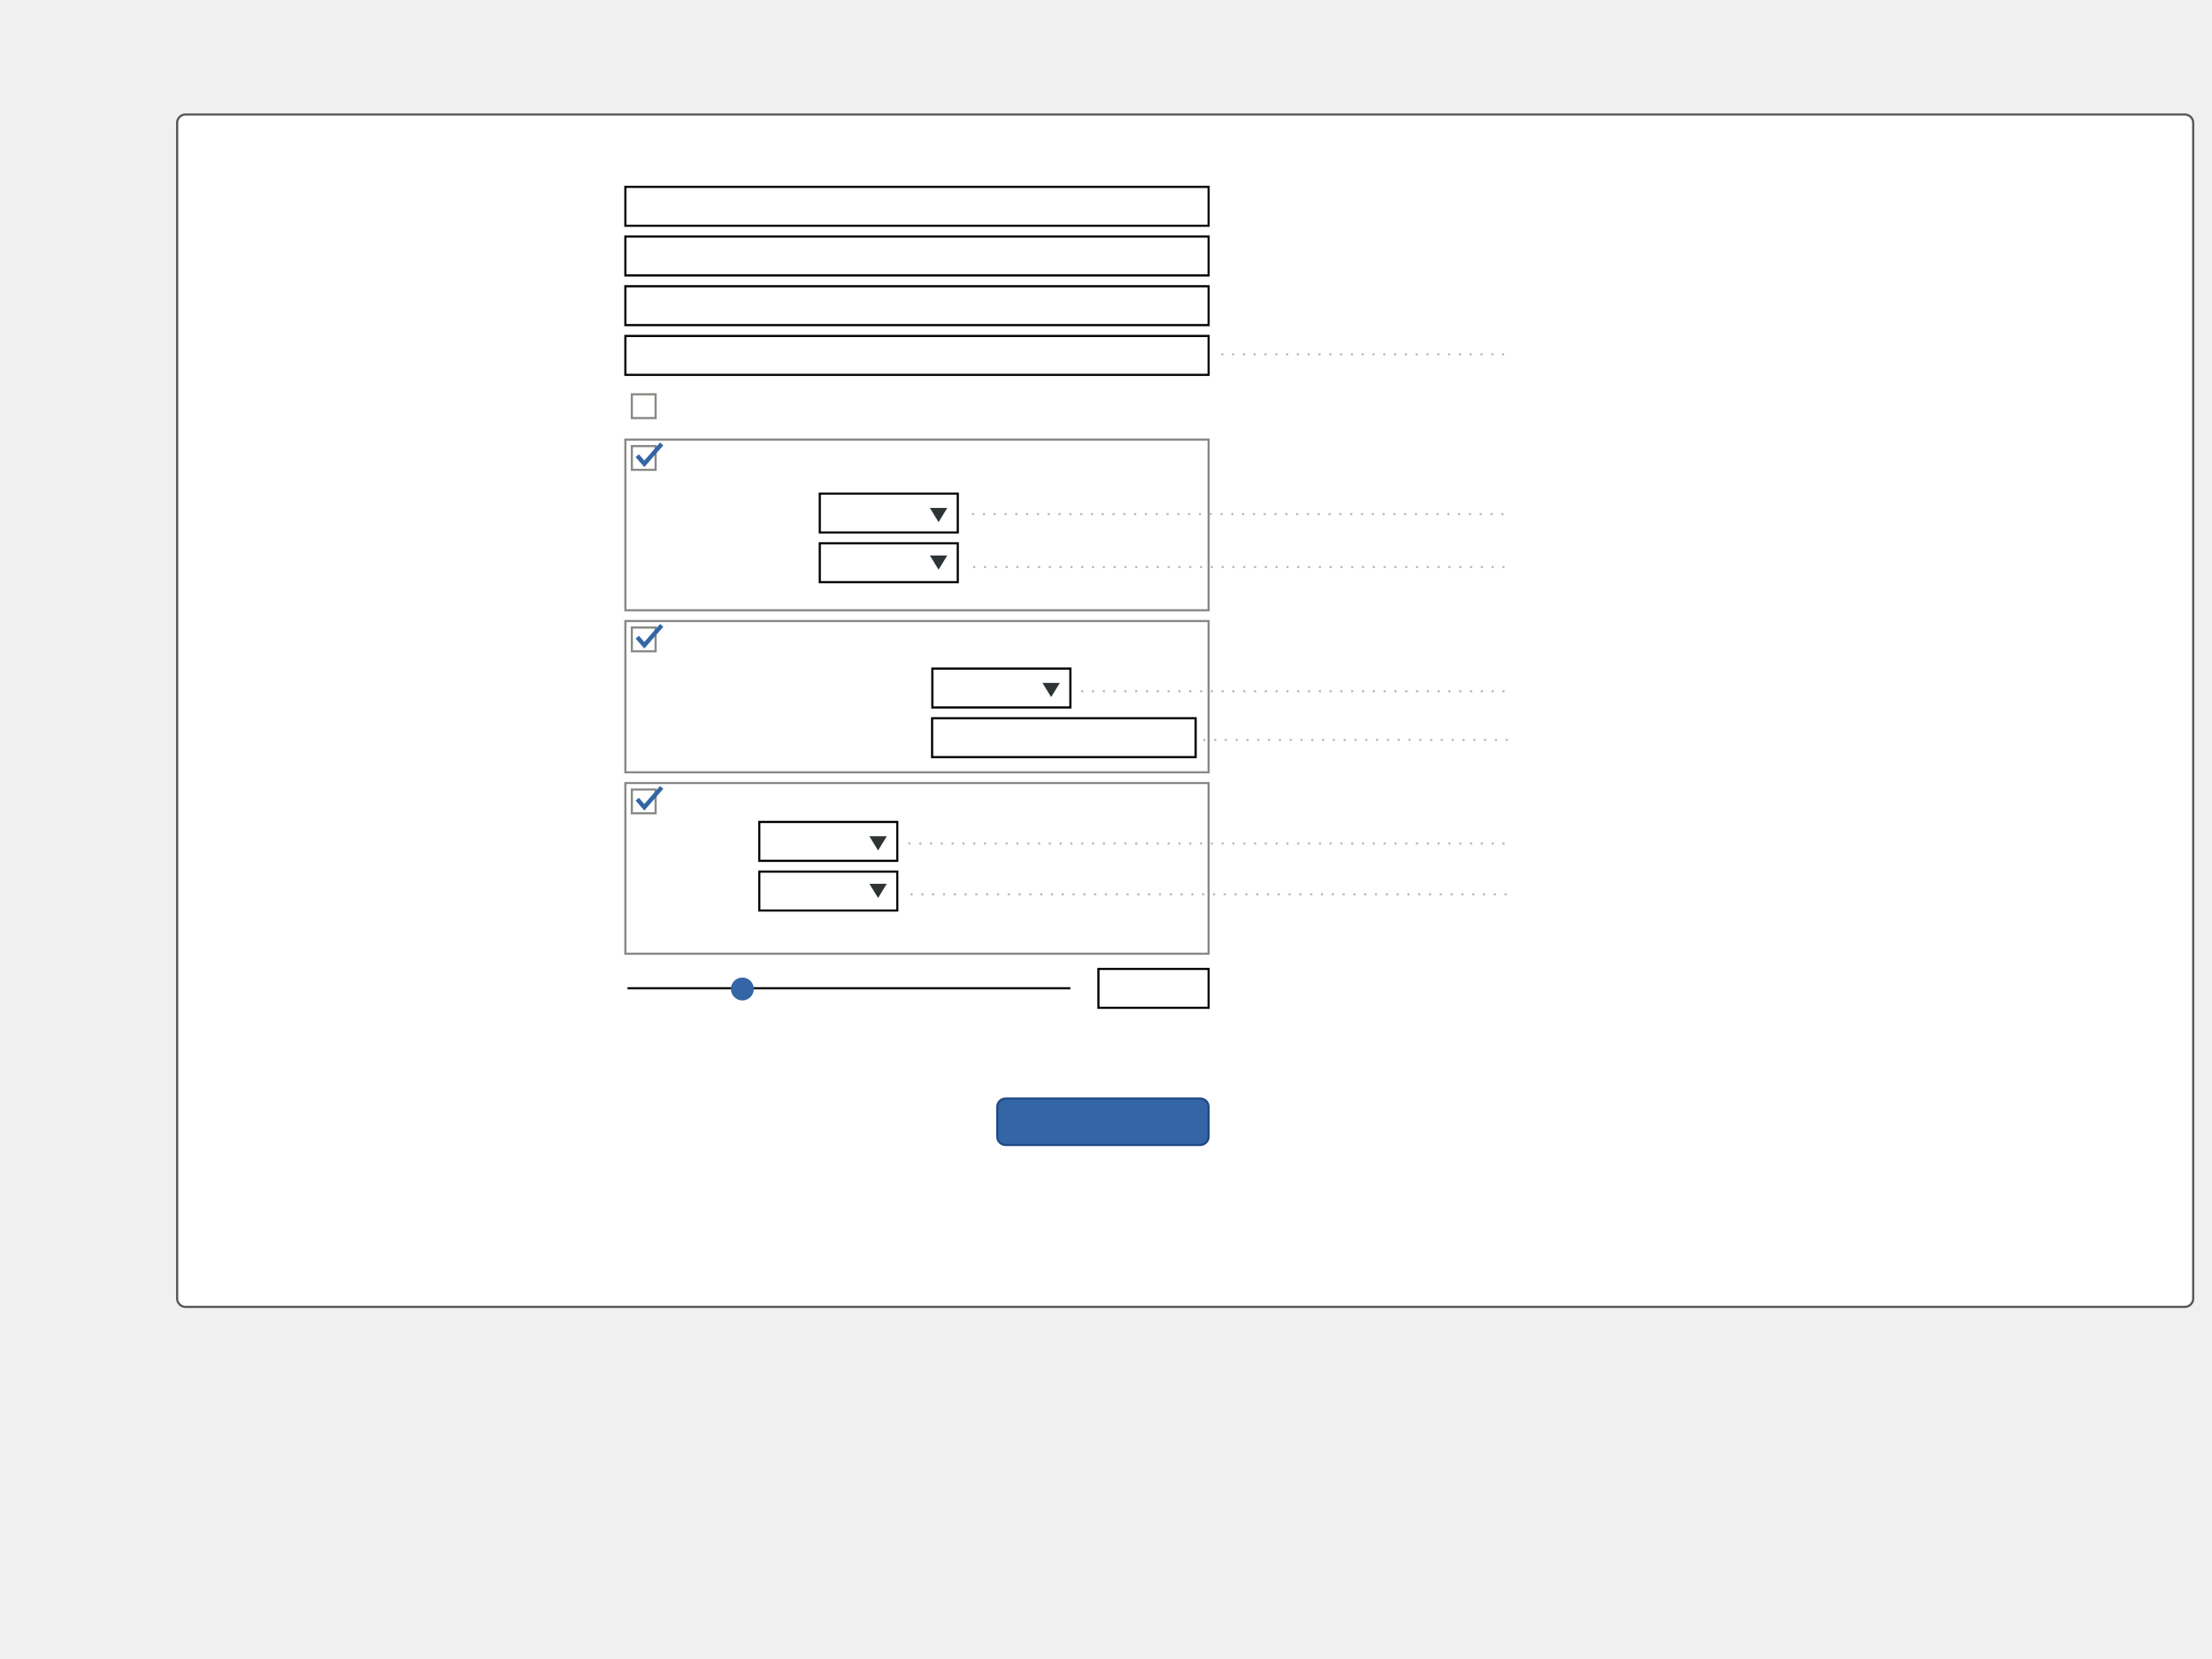
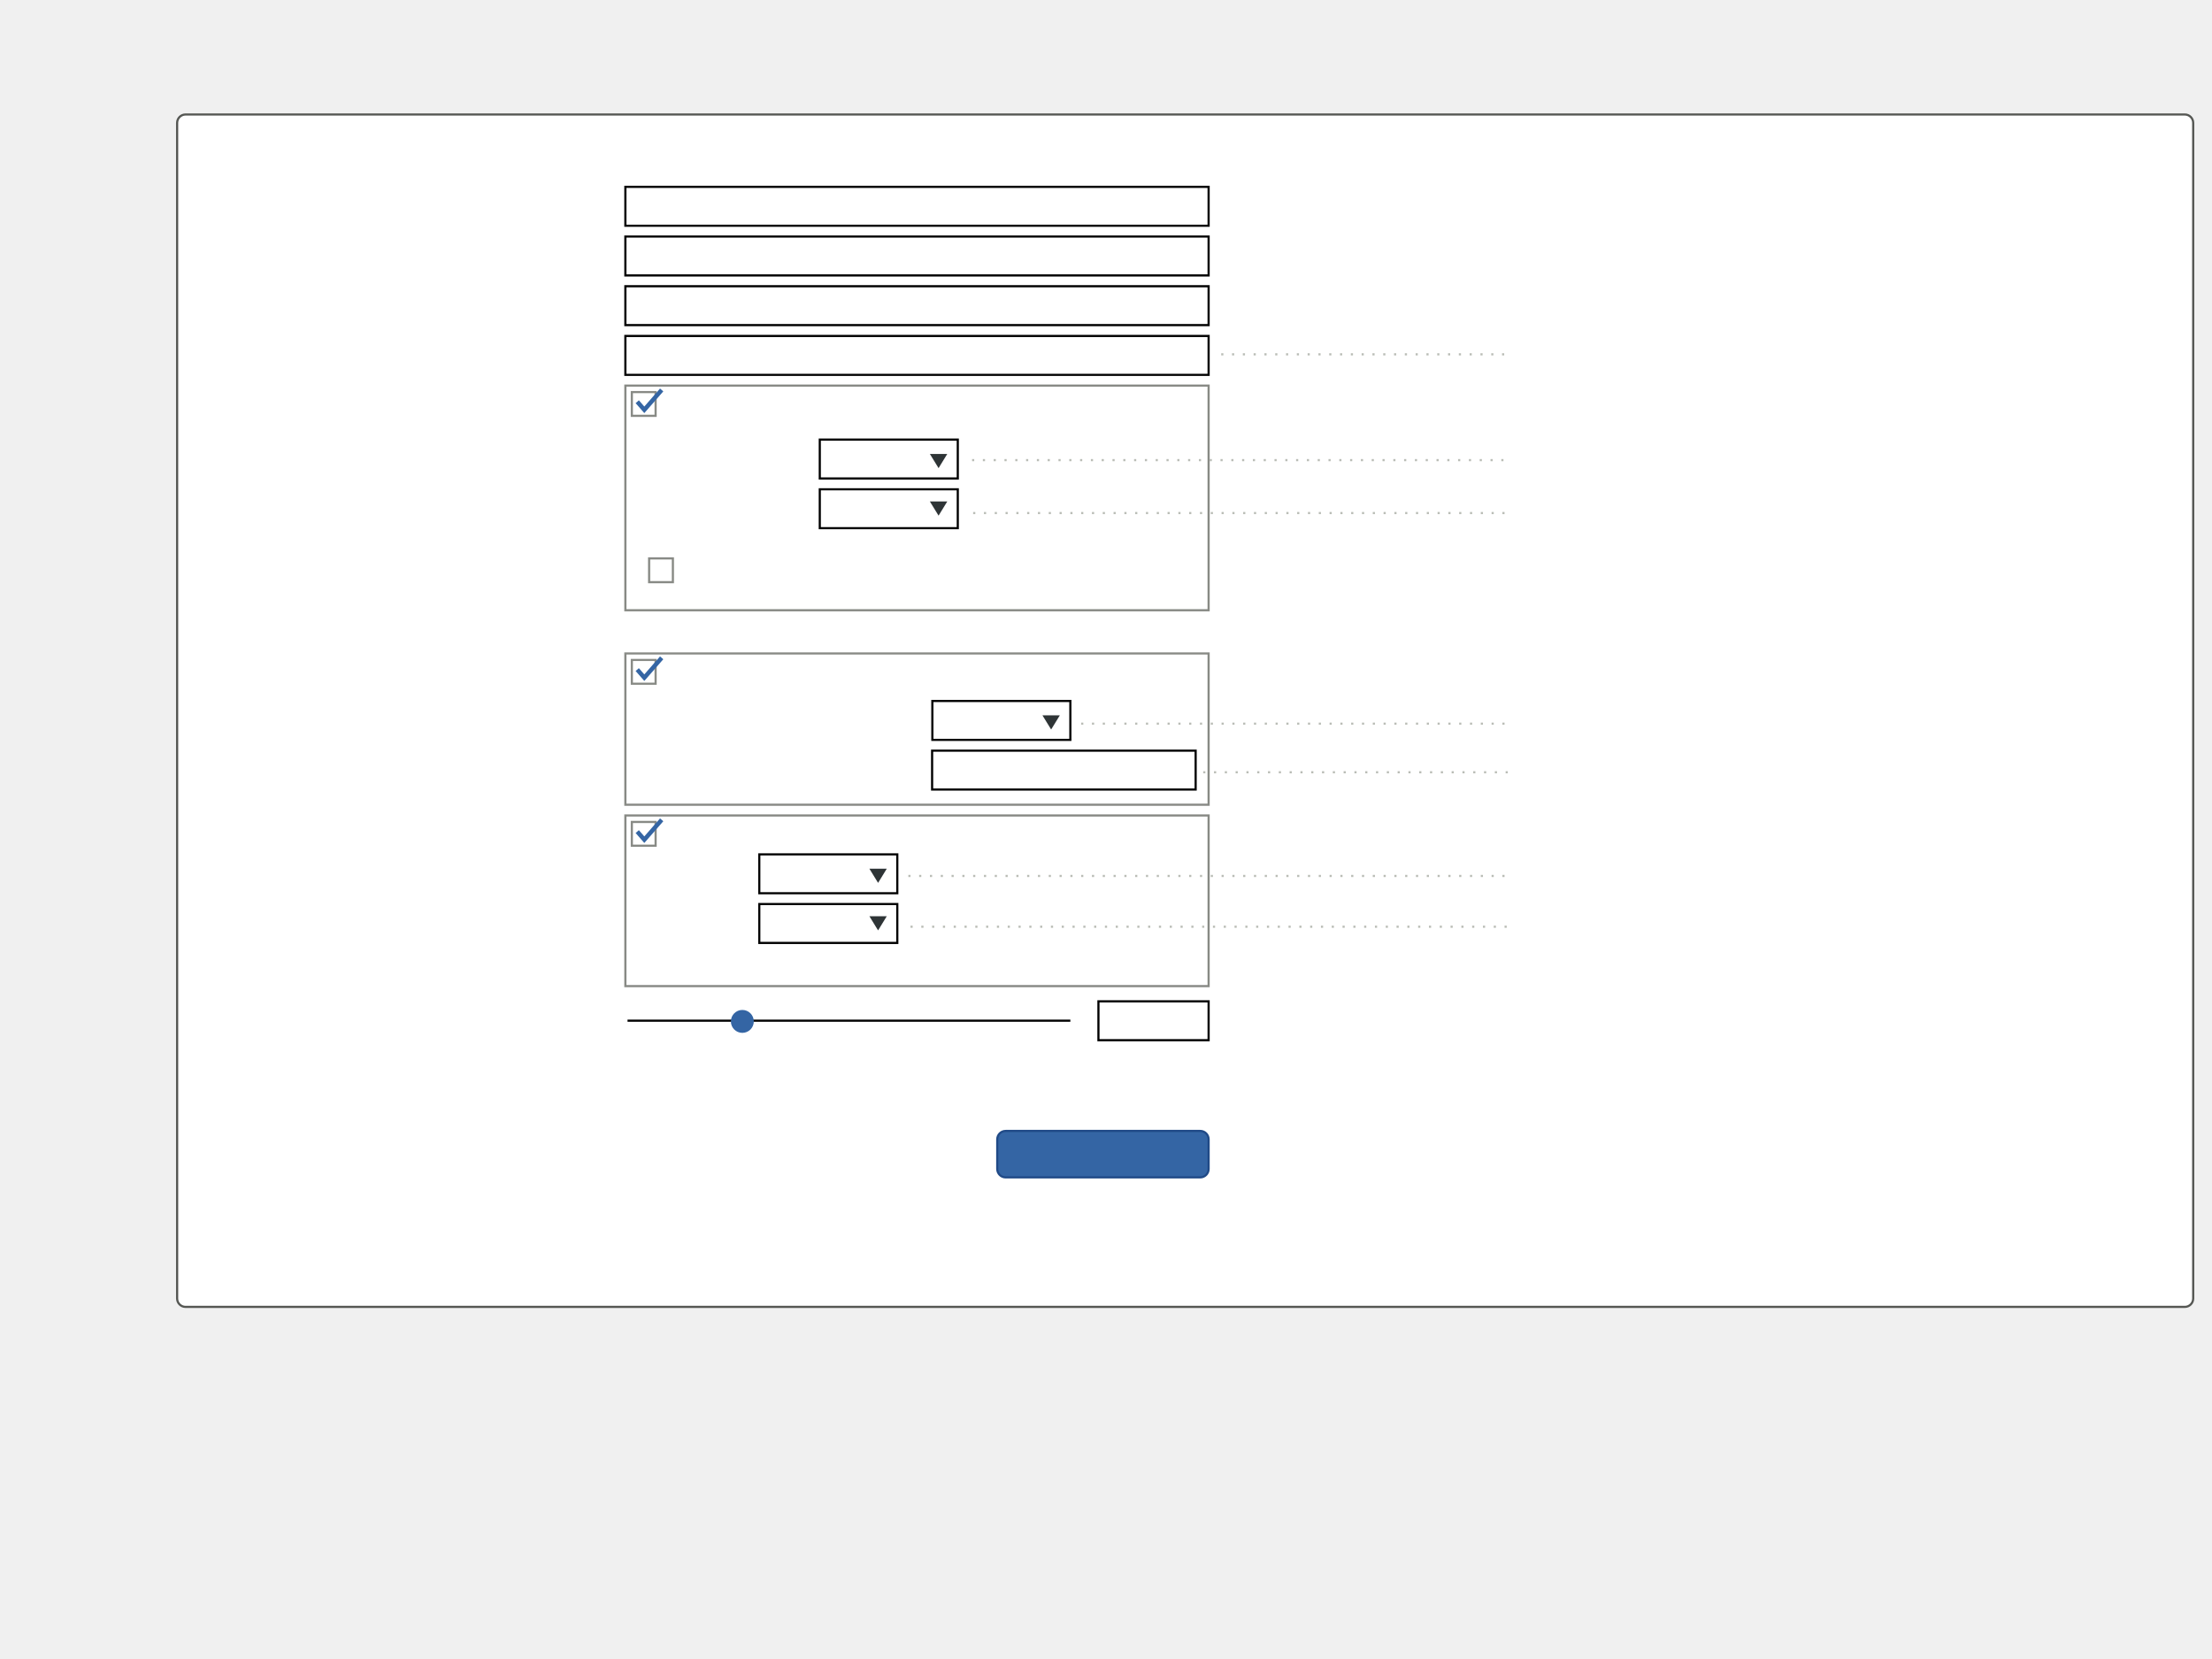
<svg xmlns="http://www.w3.org/2000/svg" width="1024px" height="768px" id="svg6019" version="1.1">
  <defs id="defs6021" />
  <g id="layer1">
    <rect style="color:#000000;fill:#ffffff;fill-opacity:1;fill-rule:nonzero;stroke:#555753;stroke-width:1;marker:none;visibility:visible;display:inline;overflow:visible;enable-background:accumulate" id="rect7805" width="933.296" height="552" x="82" y="53" rx="3.889" ry="3.889" />
    <flowRoot xml:space="preserve" id="flowRoot6027" style="font-size:40px;font-style:normal;font-weight:normal;line-height:125%;letter-spacing:0px;word-spacing:0px;fill:#555753;fill-opacity:1;stroke:none;font-family:Sans" transform="translate(-1.65625,-0.1807045)">
      <flowRegion id="flowRegion6029">
        <rect id="rect6031" width="162.635" height="124.451" x="123.037" y="79.985" style="fill:#555753" />
      </flowRegion>
      <flowPara style="font-size:12px;text-align:end;line-height:190%;text-anchor:end;fill:#555753" id="flowPara6035">Name</flowPara>
      <flowPara style="font-size:12px;text-align:end;line-height:190%;text-anchor:end;fill:#555753" id="flowPara6037">E-mail</flowPara>
      <flowPara style="font-size:12px;text-align:end;line-height:190%;text-anchor:end;fill:#555753" id="flowPara7826">IRC nick</flowPara>
      <flowPara style="font-size:12px;text-align:end;line-height:190%;text-anchor:end;fill:#555753" id="flowPara6041">Gender</flowPara>
    </flowRoot>
    <rect style="color:#000000;fill:#ffffff;fill-opacity:1;fill-rule:nonzero;stroke:#000000;stroke-width:1;stroke-linecap:round;stroke-linejoin:miter;stroke-miterlimit:4;stroke-opacity:1;stroke-dasharray:none;stroke-dashoffset:0;marker:none;visibility:visible;display:inline;overflow:visible;enable-background:accumulate" id="rect6045-9" width="270" height="18" x="289.5" y="86.5" />
    <rect style="color:#000000;fill:#ffffff;fill-opacity:1;fill-rule:nonzero;stroke:#000000;stroke-width:1;stroke-linecap:round;stroke-linejoin:miter;stroke-miterlimit:4;stroke-opacity:1;stroke-dasharray:none;stroke-dashoffset:0;marker:none;visibility:visible;display:inline;overflow:visible;enable-background:accumulate" id="rect6045-4" width="270" height="18" x="289.5" y="109.5" />
    <rect style="color:#000000;fill:#ffffff;fill-opacity:1;fill-rule:nonzero;stroke:#000000;stroke-width:1;stroke-linecap:round;stroke-linejoin:miter;stroke-miterlimit:4;stroke-opacity:1;stroke-dasharray:none;stroke-dashoffset:0;marker:none;visibility:visible;display:inline;overflow:visible;enable-background:accumulate" id="rect6045-9-8" width="270" height="18" x="289.5" y="155.529" />
-     <rect style="color:#000000;fill:#ffffff;fill-opacity:1;fill-rule:nonzero;stroke:#888a85;stroke-width:1;stroke-linecap:round;stroke-linejoin:miter;stroke-miterlimit:4;stroke-opacity:1;stroke-dasharray:none;stroke-dashoffset:0;marker:none;visibility:visible;display:inline;overflow:visible;enable-background:accumulate" id="rect6045-9-8-5" width="270" height="79" x="289.5" y="203.5" />
-     <rect style="color:#000000;fill:#ffffff;fill-opacity:1;fill-rule:nonzero;stroke:#888a85;stroke-width:1;stroke-linecap:round;stroke-linejoin:miter;stroke-miterlimit:4;stroke-opacity:1;stroke-dasharray:none;stroke-dashoffset:0;marker:none;visibility:visible;display:inline;overflow:visible;enable-background:accumulate" id="rect6146" width="11" height="11" x="292.5" y="206.5" />
-     <rect style="color:#000000;fill:#ffffff;fill-opacity:1;fill-rule:nonzero;stroke:#888a85;stroke-width:1;stroke-linecap:round;stroke-linejoin:miter;stroke-miterlimit:4;stroke-opacity:1;stroke-dasharray:none;stroke-dashoffset:0;marker:none;visibility:visible;display:inline;overflow:visible;enable-background:accumulate" id="rect6045-9-8-5-6" width="270" height="70.022" x="289.5" y="287.5" />
-     <rect style="color:#000000;fill:#ffffff;fill-opacity:1;fill-rule:nonzero;stroke:#888a85;stroke-width:1;stroke-linecap:round;stroke-linejoin:miter;stroke-miterlimit:4;stroke-opacity:1;stroke-dasharray:none;stroke-dashoffset:0;marker:none;visibility:visible;display:inline;overflow:visible;enable-background:accumulate" id="rect6146-8" width="11" height="11" x="292.5" y="290.5" />
-     <rect style="color:#000000;fill:#ffffff;fill-opacity:1;fill-rule:nonzero;stroke:#888a85;stroke-width:1;stroke-linecap:round;stroke-linejoin:miter;stroke-miterlimit:4;stroke-opacity:1;stroke-dasharray:none;stroke-dashoffset:0;marker:none;visibility:visible;display:inline;overflow:visible;enable-background:accumulate" id="rect6045-9-8-5-6-1" width="270" height="79" x="289.5" y="362.5" />
-     <rect style="color:#000000;fill:#ffffff;fill-opacity:1;fill-rule:nonzero;stroke:#888a85;stroke-width:1;stroke-linecap:round;stroke-linejoin:miter;stroke-miterlimit:4;stroke-opacity:1;stroke-dasharray:none;stroke-dashoffset:0;marker:none;visibility:visible;display:inline;overflow:visible;enable-background:accumulate" id="rect6146-8-7" width="11" height="11" x="292.5" y="365.5" />
-     <flowRoot xml:space="preserve" id="flowRoot6027-0" style="font-size:40px;font-style:normal;font-weight:normal;line-height:125%;letter-spacing:0px;word-spacing:0px;fill:#555753;fill-opacity:1;stroke:none;font-family:Sans" transform="translate(269.3438,118.9365)">
+     <rect style="color:#000000;fill:#ffffff;fill-opacity:1;fill-rule:nonzero;stroke:#888a85;stroke-width:1;stroke-linecap:round;stroke-linejoin:miter;stroke-miterlimit:4;stroke-opacity:1;stroke-dasharray:none;stroke-dashoffset:0;marker:none;visibility:visible;display:inline;overflow:visible;enable-background:accumulate" id="rect6045-9-8-5" width="270" height="104" x="289.5" y="178.506" />
+     <rect style="color:#000000;fill:#ffffff;fill-opacity:1;fill-rule:nonzero;stroke:#888a85;stroke-width:1;stroke-linecap:round;stroke-linejoin:miter;stroke-miterlimit:4;stroke-opacity:1;stroke-dasharray:none;stroke-dashoffset:0;marker:none;visibility:visible;display:inline;overflow:visible;enable-background:accumulate" id="rect6146" width="11" height="11" x="292.5" y="181.506" />
+     <rect style="color:#000000;fill:#ffffff;fill-opacity:1;fill-rule:nonzero;stroke:#888a85;stroke-width:1;stroke-linecap:round;stroke-linejoin:miter;stroke-miterlimit:4;stroke-opacity:1;stroke-dasharray:none;stroke-dashoffset:0;marker:none;visibility:visible;display:inline;overflow:visible;enable-background:accumulate" id="rect6045-9-8-5-6" width="270" height="70.022" x="289.5" y="302.506" />
+     <rect style="color:#000000;fill:#ffffff;fill-opacity:1;fill-rule:nonzero;stroke:#888a85;stroke-width:1;stroke-linecap:round;stroke-linejoin:miter;stroke-miterlimit:4;stroke-opacity:1;stroke-dasharray:none;stroke-dashoffset:0;marker:none;visibility:visible;display:inline;overflow:visible;enable-background:accumulate" id="rect6146-8" width="11" height="11" x="292.5" y="305.506" />
+     <rect style="color:#000000;fill:#ffffff;fill-opacity:1;fill-rule:nonzero;stroke:#888a85;stroke-width:1;stroke-linecap:round;stroke-linejoin:miter;stroke-miterlimit:4;stroke-opacity:1;stroke-dasharray:none;stroke-dashoffset:0;marker:none;visibility:visible;display:inline;overflow:visible;enable-background:accumulate" id="rect6045-9-8-5-6-1" width="270" height="79" x="289.5" y="377.506" />
+     <rect style="color:#000000;fill:#ffffff;fill-opacity:1;fill-rule:nonzero;stroke:#888a85;stroke-width:1;stroke-linecap:round;stroke-linejoin:miter;stroke-miterlimit:4;stroke-opacity:1;stroke-dasharray:none;stroke-dashoffset:0;marker:none;visibility:visible;display:inline;overflow:visible;enable-background:accumulate" id="rect6146-8-7" width="11" height="11" x="292.5" y="380.506" />
+     <flowRoot xml:space="preserve" id="flowRoot6027-0" style="font-size:40px;font-style:normal;font-weight:normal;line-height:125%;letter-spacing:0px;word-spacing:0px;fill:#555753;fill-opacity:1;stroke:none;font-family:Sans" transform="translate(269.3438,93.94267)">
      <flowRegion id="flowRegion6029-8">
        <rect id="rect6031-6" width="160.513" height="36.062" x="123.037" y="79.985" style="fill:#555753" />
      </flowRegion>
      <flowPara id="flowPara6033-1" style="font-size:12px;text-align:end;line-height:190%;text-anchor:end;fill:#555753">EUR 15€</flowPara>
      <flowPara style="font-size:12px;text-align:end;line-height:190%;text-anchor:end;fill:#555753" id="flowPara6041-5" />
    </flowRoot>
-     <flowRoot xml:space="preserve" id="flowRoot6027-0-8" style="font-size:40px;font-style:normal;font-weight:normal;line-height:125%;letter-spacing:0px;word-spacing:0px;fill:#555753;fill-opacity:1;stroke:none;font-family:Sans" transform="translate(269.3438,204.9365)">
+     <flowRoot xml:space="preserve" id="flowRoot6027-0-8" style="font-size:40px;font-style:normal;font-weight:normal;line-height:125%;letter-spacing:0px;word-spacing:0px;fill:#555753;fill-opacity:1;stroke:none;font-family:Sans" transform="translate(269.3438,219.9427)">
      <flowRegion id="flowRegion6029-8-2">
        <rect id="rect6031-6-7" width="160.513" height="36.062" x="123.037" y="79.985" style="fill:#555753" />
      </flowRegion>
      <flowPara id="flowPara6033-1-9" style="font-size:12px;text-align:end;line-height:190%;text-anchor:end;fill:#555753">EUR 30€</flowPara>
      <flowPara style="font-size:12px;text-align:end;line-height:190%;text-anchor:end;fill:#555753" id="flowPara6041-5-5" />
    </flowRoot>
-     <flowRoot xml:space="preserve" id="flowRoot6027-0-8-8" style="font-size:40px;font-style:normal;font-weight:normal;line-height:125%;letter-spacing:0px;word-spacing:0px;fill:#555753;fill-opacity:1;stroke:none;font-family:Sans" transform="translate(269.3438,280.6494)">
+     <flowRoot xml:space="preserve" id="flowRoot6027-0-8-8" style="font-size:40px;font-style:normal;font-weight:normal;line-height:125%;letter-spacing:0px;word-spacing:0px;fill:#555753;fill-opacity:1;stroke:none;font-family:Sans" transform="translate(269.3438,295.6556)">
      <flowRegion id="flowRegion6029-8-2-4">
        <rect id="rect6031-6-7-8" width="160.513" height="36.062" x="123.037" y="79.985" style="fill:#555753" />
      </flowRegion>
      <flowPara id="flowPara6033-1-9-6" style="font-size:12px;text-align:end;line-height:190%;text-anchor:end;fill:#555753">EUR 12€</flowPara>
      <flowPara style="font-size:12px;text-align:end;line-height:190%;text-anchor:end;fill:#555753" id="flowPara6041-5-5-3" />
    </flowRoot>
-     <flowRoot xml:space="preserve" id="flowRoot6027-0-3" style="font-size:40px;font-style:normal;font-weight:normal;line-height:125%;letter-spacing:0px;word-spacing:0px;fill:#555753;fill-opacity:1;stroke:none;font-family:Sans" transform="translate(185.4844,118.4375)">
+     <flowRoot xml:space="preserve" id="flowRoot6027-0-3" style="font-size:40px;font-style:normal;font-weight:normal;line-height:125%;letter-spacing:0px;word-spacing:0px;fill:#555753;fill-opacity:1;stroke:none;font-family:Sans" transform="translate(185.4844,93.44365)">
      <flowRegion id="flowRegion6029-8-6">
        <rect id="rect6031-6-8" width="160.513" height="36.062" x="123.037" y="79.985" style="fill:#555753" />
      </flowRegion>
      <flowPara id="flowPara6033-1-1" style="font-size:12px;text-align:start;line-height:190%;text-anchor:start;fill:#555753">Accomodation</flowPara>
      <flowPara style="font-size:12px;text-align:end;line-height:190%;text-anchor:end;fill:#555753" id="flowPara6041-5-8" />
    </flowRoot>
-     <flowRoot xml:space="preserve" id="flowRoot6027-0-3-6" style="font-size:40px;font-style:normal;font-weight:normal;line-height:125%;letter-spacing:0px;word-spacing:0px;fill:#555753;fill-opacity:1;stroke:none;font-family:Sans" transform="translate(185.4844,202.4375)">
+     <flowRoot xml:space="preserve" id="flowRoot6027-0-3-6" style="font-size:40px;font-style:normal;font-weight:normal;line-height:125%;letter-spacing:0px;word-spacing:0px;fill:#555753;fill-opacity:1;stroke:none;font-family:Sans" transform="translate(185.4844,217.4436)">
      <flowRegion id="flowRegion6029-8-6-9">
        <rect id="rect6031-6-8-7" width="160.513" height="36.062" x="123.037" y="79.985" style="fill:#555753" />
      </flowRegion>
      <flowPara id="flowPara6033-1-1-6" style="font-size:12px;text-align:start;line-height:190%;text-anchor:start;fill:#555753">Lunch</flowPara>
      <flowPara style="font-size:12px;text-align:end;line-height:190%;text-anchor:end;fill:#555753" id="flowPara6041-5-8-6" />
    </flowRoot>
-     <flowRoot xml:space="preserve" id="flowRoot6027-0-3-6-5" style="font-size:40px;font-style:normal;font-weight:normal;line-height:125%;letter-spacing:0px;word-spacing:0px;fill:#555753;fill-opacity:1;stroke:none;font-family:Sans" transform="translate(185.4844,277.4375)">
+     <flowRoot xml:space="preserve" id="flowRoot6027-0-3-6-5" style="font-size:40px;font-style:normal;font-weight:normal;line-height:125%;letter-spacing:0px;word-spacing:0px;fill:#555753;fill-opacity:1;stroke:none;font-family:Sans" transform="translate(185.4844,292.4436)">
      <flowRegion id="flowRegion6029-8-6-9-6">
        <rect id="rect6031-6-8-7-8" width="160.513" height="36.062" x="123.037" y="79.985" style="fill:#555753" />
      </flowRegion>
      <flowPara id="flowPara6033-1-1-6-3" style="font-size:12px;text-align:start;line-height:190%;text-anchor:start;fill:#555753">T-shirt</flowPara>
      <flowPara style="font-size:12px;text-align:end;line-height:190%;text-anchor:end;fill:#555753" id="flowPara6041-5-8-6-7" />
    </flowRoot>
-     <flowRoot xml:space="preserve" id="flowRoot6027-0-3-6-5-6" style="font-size:40px;font-style:normal;font-weight:normal;text-align:end;line-height:125%;letter-spacing:0px;word-spacing:0px;text-anchor:end;fill:#555753;fill-opacity:1;stroke:none;font-family:Sans" transform="translate(185.4844,293.4375)">
+     <flowRoot xml:space="preserve" id="flowRoot6027-0-3-6-5-6" style="font-size:40px;font-style:normal;font-weight:normal;text-align:end;line-height:125%;letter-spacing:0px;word-spacing:0px;text-anchor:end;fill:#555753;fill-opacity:1;stroke:none;font-family:Sans" transform="translate(185.4844,308.4436)">
      <flowRegion id="flowRegion6029-8-6-9-6-1">
        <rect id="rect6031-6-8-7-8-0" width="38.13" height="49.26" x="123.037" y="79.985" style="text-align:end;text-anchor:end;fill:#555753" />
      </flowRegion>
      <flowPara style="font-size:12px;text-align:end;line-height:190%;text-anchor:end;fill:#555753" id="flowPara6411">model</flowPara>
      <flowPara style="font-size:12px;text-align:end;line-height:190%;text-anchor:end;fill:#555753" id="flowPara6415">size</flowPara>
      <flowPara style="font-size:12px;text-align:end;line-height:190%;text-anchor:end;fill:#555753" id="flowPara6041-5-8-6-7-5" />
    </flowRoot>
-     <rect style="color:#000000;fill:#ffffff;fill-opacity:1;fill-rule:nonzero;stroke:#000000;stroke-width:1;stroke-linecap:round;stroke-linejoin:miter;stroke-miterlimit:4;stroke-opacity:1;stroke-dasharray:none;stroke-dashoffset:0;marker:none;visibility:visible;display:inline;overflow:visible;enable-background:accumulate" id="rect6045-4-7" width="63.886" height="18" x="351.5" y="380.5" />
-     <rect style="color:#000000;fill:#ffffff;fill-opacity:1;fill-rule:nonzero;stroke:#000000;stroke-width:1;stroke-linecap:round;stroke-linejoin:miter;stroke-miterlimit:4;stroke-opacity:1;stroke-dasharray:none;stroke-dashoffset:0;marker:none;visibility:visible;display:inline;overflow:visible;enable-background:accumulate" id="rect6045-9-8-3" width="63.886" height="18" x="351.5" y="403.5" />
-     <path style="color:#000000;fill:#2e3436;fill-opacity:1;fill-rule:nonzero;stroke:none;stroke-width:1;marker:none;visibility:visible;display:inline;overflow:visible;enable-background:accumulate" d="m 402.463,387.137 4.028,6.566 4.028,-6.566 -8.055,0 z" id="rect6438" />
-     <path style="color:#000000;fill:#2e3436;fill-opacity:1;fill-rule:nonzero;stroke:none;stroke-width:1;marker:none;visibility:visible;display:inline;overflow:visible;enable-background:accumulate" d="m 402.463,409.137 4.028,6.566 4.028,-6.566 -8.055,0 z" id="rect6438-9" />
-     <path style="fill:none;stroke:#3465a4;stroke-width:2;stroke-linecap:butt;stroke-linejoin:miter;stroke-miterlimit:4;stroke-opacity:1;stroke-dasharray:none" d="m 295.003,369.964 3.273,3.746 8.033,-9.196" id="path7229" />
-     <path style="fill:none;stroke:#3465a4;stroke-width:2;stroke-linecap:butt;stroke-linejoin:miter;stroke-miterlimit:4;stroke-opacity:1;stroke-dasharray:none" d="m 295.003,294.964 3.273,3.746 8.033,-9.196" id="path7229-4" />
-     <path style="fill:none;stroke:#3465a4;stroke-width:2;stroke-linecap:butt;stroke-linejoin:miter;stroke-miterlimit:4;stroke-opacity:1;stroke-dasharray:none" d="m 295.003,210.964 3.273,3.746 8.033,-9.196" id="path7229-4-3" />
-     <flowRoot xml:space="preserve" id="flowRoot6027-0-3-6-5-6-4" style="font-size:40px;font-style:normal;font-weight:normal;text-align:end;line-height:125%;letter-spacing:0px;word-spacing:0px;text-anchor:end;fill:#555753;fill-opacity:1;stroke:none;font-family:Sans" transform="translate(182.9844,223.4375)">
+     <rect style="color:#000000;fill:#ffffff;fill-opacity:1;fill-rule:nonzero;stroke:#000000;stroke-width:1;stroke-linecap:round;stroke-linejoin:miter;stroke-miterlimit:4;stroke-opacity:1;stroke-dasharray:none;stroke-dashoffset:0;marker:none;visibility:visible;display:inline;overflow:visible;enable-background:accumulate" id="rect6045-4-7" width="63.886" height="18" x="351.5" y="395.506" />
+     <rect style="color:#000000;fill:#ffffff;fill-opacity:1;fill-rule:nonzero;stroke:#000000;stroke-width:1;stroke-linecap:round;stroke-linejoin:miter;stroke-miterlimit:4;stroke-opacity:1;stroke-dasharray:none;stroke-dashoffset:0;marker:none;visibility:visible;display:inline;overflow:visible;enable-background:accumulate" id="rect6045-9-8-3" width="63.886" height="18" x="351.5" y="418.506" />
+     <path style="color:#000000;fill:#2e3436;fill-opacity:1;fill-rule:nonzero;stroke:none;stroke-width:1;marker:none;visibility:visible;display:inline;overflow:visible;enable-background:accumulate" d="m 402.463,402.143 4.028,6.566 4.028,-6.566 -8.055,0 z" id="rect6438" />
+     <path style="color:#000000;fill:#2e3436;fill-opacity:1;fill-rule:nonzero;stroke:none;stroke-width:1;marker:none;visibility:visible;display:inline;overflow:visible;enable-background:accumulate" d="m 402.463,424.143 4.028,6.566 4.028,-6.566 -8.055,0 z" id="rect6438-9" />
+     <path style="fill:none;stroke:#3465a4;stroke-width:2;stroke-linecap:butt;stroke-linejoin:miter;stroke-miterlimit:4;stroke-opacity:1;stroke-dasharray:none" d="m 295.003,384.971 3.273,3.746 8.033,-9.196" id="path7229" />
+     <path style="fill:none;stroke:#3465a4;stroke-width:2;stroke-linecap:butt;stroke-linejoin:miter;stroke-miterlimit:4;stroke-opacity:1;stroke-dasharray:none" d="m 295.003,309.971 3.273,3.746 8.033,-9.196" id="path7229-4" />
+     <path style="fill:none;stroke:#3465a4;stroke-width:2;stroke-linecap:butt;stroke-linejoin:miter;stroke-miterlimit:4;stroke-opacity:1;stroke-dasharray:none" d="m 295.003,185.971 3.273,3.746 8.033,-9.196" id="path7229-4-3" />
+     <flowRoot xml:space="preserve" id="flowRoot6027-0-3-6-5-6-4" style="font-size:40px;font-style:normal;font-weight:normal;text-align:end;line-height:125%;letter-spacing:0px;word-spacing:0px;text-anchor:end;fill:#555753;fill-opacity:1;stroke:none;font-family:Sans" transform="translate(182.9844,238.4436)">
      <flowRegion id="flowRegion6029-8-6-9-6-1-4">
        <rect id="rect6031-6-8-7-8-0-9" width="118.63" height="57.76" x="123.037" y="79.985" style="text-align:end;text-anchor:end;fill:#555753" />
      </flowRegion>
      <flowPara style="font-size:12px;text-align:end;line-height:190%;text-anchor:end;fill:#555753" id="flowPara6411-4">number of days</flowPara>
      <flowPara style="font-size:12px;text-align:end;line-height:190%;text-anchor:end;fill:#555753" id="flowPara6415-1">dietary restrictions</flowPara>
      <flowPara style="font-size:12px;text-align:end;line-height:190%;text-anchor:end;fill:#555753" id="flowPara6041-5-8-6-7-5-2" />
    </flowRoot>
-     <rect style="color:#000000;fill:#ffffff;fill-opacity:1;fill-rule:nonzero;stroke:#000000;stroke-width:1;stroke-linecap:round;stroke-linejoin:miter;stroke-miterlimit:4;stroke-opacity:1;stroke-dasharray:none;stroke-dashoffset:0;marker:none;visibility:visible;display:inline;overflow:visible;enable-background:accumulate" id="rect6045-9-8-3-7" width="122" height="18" x="431.5" y="332.5" />
-     <rect style="color:#000000;fill:#ffffff;fill-opacity:1;fill-rule:nonzero;stroke:#000000;stroke-width:1;stroke-linecap:round;stroke-linejoin:miter;stroke-miterlimit:4;stroke-opacity:1;stroke-dasharray:none;stroke-dashoffset:0;marker:none;visibility:visible;display:inline;overflow:visible;enable-background:accumulate" id="rect6045-4-7-2" width="63.886" height="18" x="431.614" y="309.5" />
-     <path style="color:#000000;fill:#2e3436;fill-opacity:1;fill-rule:nonzero;stroke:none;stroke-width:1;marker:none;visibility:visible;display:inline;overflow:visible;enable-background:accumulate" d="m 482.576,316.137 4.028,6.566 4.028,-6.566 -8.055,0 z" id="rect6438-0" />
-     <flowRoot xml:space="preserve" id="flowRoot6027-0-3-8" style="font-size:40px;font-style:normal;font-weight:normal;text-align:end;line-height:125%;letter-spacing:0px;word-spacing:0px;text-anchor:end;fill:#555753;fill-opacity:1;stroke:none;font-family:Sans" transform="translate(185.4844,144.4375)">
+     <rect style="color:#000000;fill:#ffffff;fill-opacity:1;fill-rule:nonzero;stroke:#000000;stroke-width:1;stroke-linecap:round;stroke-linejoin:miter;stroke-miterlimit:4;stroke-opacity:1;stroke-dasharray:none;stroke-dashoffset:0;marker:none;visibility:visible;display:inline;overflow:visible;enable-background:accumulate" id="rect6045-9-8-3-7" width="122" height="18" x="431.5" y="347.506" />
+     <rect style="color:#000000;fill:#ffffff;fill-opacity:1;fill-rule:nonzero;stroke:#000000;stroke-width:1;stroke-linecap:round;stroke-linejoin:miter;stroke-miterlimit:4;stroke-opacity:1;stroke-dasharray:none;stroke-dashoffset:0;marker:none;visibility:visible;display:inline;overflow:visible;enable-background:accumulate" id="rect6045-4-7-2" width="63.886" height="18" x="431.614" y="324.506" />
+     <path style="color:#000000;fill:#2e3436;fill-opacity:1;fill-rule:nonzero;stroke:none;stroke-width:1;marker:none;visibility:visible;display:inline;overflow:visible;enable-background:accumulate" d="m 482.576,331.143 4.028,6.566 4.028,-6.566 -8.055,0 z" id="rect6438-0" />
+     <flowRoot xml:space="preserve" id="flowRoot6027-0-3-8" style="font-size:40px;font-style:normal;font-weight:normal;text-align:end;line-height:125%;letter-spacing:0px;word-spacing:0px;text-anchor:end;fill:#555753;fill-opacity:1;stroke:none;font-family:Sans" transform="translate(185.4844,119.4437)">
      <flowRegion id="flowRegion6029-8-6-91">
        <rect id="rect6031-6-8-77" width="64.513" height="51.562" x="123.037" y="79.985" style="text-align:end;text-anchor:end;fill:#555753" />
      </flowRegion>
      <flowPara id="flowPara6033-1-1-0" style="font-size:12px;text-align:end;line-height:190%;text-anchor:end;fill:#555753">Arrival</flowPara>
      <flowPara style="font-size:12px;text-align:end;line-height:190%;text-anchor:end;fill:#555753" id="flowPara7368">Departure</flowPara>
      <flowPara style="font-size:12px;text-align:end;line-height:190%;text-anchor:end;fill:#555753" id="flowPara6041-5-8-2" />
    </flowRoot>
-     <rect style="color:#000000;fill:#ffffff;fill-opacity:1;fill-rule:nonzero;stroke:#000000;stroke-width:1;stroke-linecap:round;stroke-linejoin:miter;stroke-miterlimit:4;stroke-opacity:1;stroke-dasharray:none;stroke-dashoffset:0;marker:none;visibility:visible;display:inline;overflow:visible;enable-background:accumulate" id="rect6045-4-7-4" width="63.886" height="18" x="379.5" y="228.5" />
-     <rect style="color:#000000;fill:#ffffff;fill-opacity:1;fill-rule:nonzero;stroke:#000000;stroke-width:1;stroke-linecap:round;stroke-linejoin:miter;stroke-miterlimit:4;stroke-opacity:1;stroke-dasharray:none;stroke-dashoffset:0;marker:none;visibility:visible;display:inline;overflow:visible;enable-background:accumulate" id="rect6045-9-8-3-0" width="63.886" height="18" x="379.5" y="251.5" />
-     <path style="color:#000000;fill:#2e3436;fill-opacity:1;fill-rule:nonzero;stroke:none;stroke-width:1;marker:none;visibility:visible;display:inline;overflow:visible;enable-background:accumulate" d="m 430.463,235.137 4.028,6.566 4.028,-6.566 -8.055,0 z" id="rect6438-7" />
-     <path style="color:#000000;fill:#2e3436;fill-opacity:1;fill-rule:nonzero;stroke:none;stroke-width:1;marker:none;visibility:visible;display:inline;overflow:visible;enable-background:accumulate" d="m 430.463,257.137 4.028,6.566 4.028,-6.566 -8.055,0 z" id="rect6438-9-3" />
-     <path style="fill:none;stroke:#babdb6;stroke-width:1;stroke-linecap:butt;stroke-linejoin:miter;stroke-miterlimit:4;stroke-opacity:1;stroke-dasharray:1, 4;stroke-dashoffset:0" d="m 450,238 249.5,0" id="path7397" />
-     <path style="fill:none;stroke:#babdb6;stroke-width:1;stroke-linecap:butt;stroke-linejoin:miter;stroke-miterlimit:4;stroke-opacity:1;stroke-dasharray:1, 4;stroke-dashoffset:0" d="m 450.5,262.5 249.5,0" id="path7399" />
-     <path style="fill:none;stroke:#babdb6;stroke-width:1;stroke-linecap:butt;stroke-linejoin:miter;stroke-miterlimit:4;stroke-opacity:1;stroke-dasharray:1, 4;stroke-dashoffset:0" d="M 500.5,320 697,320" id="path7401" />
-     <path style="fill:none;stroke:#babdb6;stroke-width:1;stroke-linecap:butt;stroke-linejoin:miter;stroke-miterlimit:4;stroke-opacity:1;stroke-dasharray:1, 4;stroke-dashoffset:0" d="m 557,342.5 142.5,0" id="path7403" />
-     <path style="fill:none;stroke:#babdb6;stroke-width:1;stroke-linecap:butt;stroke-linejoin:miter;stroke-miterlimit:4;stroke-opacity:1;stroke-dasharray:1, 4;stroke-dashoffset:0" d="m 420.5,390.5 276,0" id="path7405" />
-     <path style="fill:none;stroke:#babdb6;stroke-width:1;stroke-linecap:butt;stroke-linejoin:miter;stroke-miterlimit:4;stroke-opacity:1;stroke-dasharray:1, 4;stroke-dashoffset:0" d="M 421.5,414 699,414" id="path7407" />
+     <rect style="color:#000000;fill:#ffffff;fill-opacity:1;fill-rule:nonzero;stroke:#000000;stroke-width:1;stroke-linecap:round;stroke-linejoin:miter;stroke-miterlimit:4;stroke-opacity:1;stroke-dasharray:none;stroke-dashoffset:0;marker:none;visibility:visible;display:inline;overflow:visible;enable-background:accumulate" id="rect6045-4-7-4" width="63.886" height="18" x="379.5" y="203.506" />
+     <rect style="color:#000000;fill:#ffffff;fill-opacity:1;fill-rule:nonzero;stroke:#000000;stroke-width:1;stroke-linecap:round;stroke-linejoin:miter;stroke-miterlimit:4;stroke-opacity:1;stroke-dasharray:none;stroke-dashoffset:0;marker:none;visibility:visible;display:inline;overflow:visible;enable-background:accumulate" id="rect6045-9-8-3-0" width="63.886" height="18" x="379.5" y="226.506" />
+     <path style="color:#000000;fill:#2e3436;fill-opacity:1;fill-rule:nonzero;stroke:none;stroke-width:1;marker:none;visibility:visible;display:inline;overflow:visible;enable-background:accumulate" d="m 430.463,210.143 4.028,6.566 4.028,-6.566 -8.055,0 z" id="rect6438-7" />
+     <path style="color:#000000;fill:#2e3436;fill-opacity:1;fill-rule:nonzero;stroke:none;stroke-width:1;marker:none;visibility:visible;display:inline;overflow:visible;enable-background:accumulate" d="m 430.463,232.143 4.028,6.566 4.028,-6.566 -8.055,0 z" id="rect6438-9-3" />
+     <path style="fill:none;stroke:#babdb6;stroke-width:1;stroke-linecap:butt;stroke-linejoin:miter;stroke-miterlimit:4;stroke-opacity:1;stroke-dasharray:1, 4;stroke-dashoffset:0" d="m 450,213.006 249.5,0" id="path7397" />
+     <path style="fill:none;stroke:#babdb6;stroke-width:1;stroke-linecap:butt;stroke-linejoin:miter;stroke-miterlimit:4;stroke-opacity:1;stroke-dasharray:1, 4;stroke-dashoffset:0" d="m 450.5,237.506 249.5,0" id="path7399" />
+     <path style="fill:none;stroke:#babdb6;stroke-width:1;stroke-linecap:butt;stroke-linejoin:miter;stroke-miterlimit:4;stroke-opacity:1;stroke-dasharray:1, 4;stroke-dashoffset:0" d="m 500.5,335.006 196.5,0" id="path7401" />
+     <path style="fill:none;stroke:#babdb6;stroke-width:1;stroke-linecap:butt;stroke-linejoin:miter;stroke-miterlimit:4;stroke-opacity:1;stroke-dasharray:1, 4;stroke-dashoffset:0" d="m 557,357.506 142.5,0" id="path7403" />
+     <path style="fill:none;stroke:#babdb6;stroke-width:1;stroke-linecap:butt;stroke-linejoin:miter;stroke-miterlimit:4;stroke-opacity:1;stroke-dasharray:1, 4;stroke-dashoffset:0" d="m 420.5,405.506 276,0" id="path7405" />
+     <path style="fill:none;stroke:#babdb6;stroke-width:1;stroke-linecap:butt;stroke-linejoin:miter;stroke-miterlimit:4;stroke-opacity:1;stroke-dasharray:1, 4;stroke-dashoffset:0" d="m 421.5,429.006 277.5,0" id="path7407" />
    <path style="fill:none;stroke:#babdb6;stroke-width:1;stroke-linecap:butt;stroke-linejoin:miter;stroke-miterlimit:4;stroke-opacity:1;stroke-dasharray:1, 4;stroke-dashoffset:0" d="m 565.337,164.029 134.326,0" id="path7397-9" />
    <flowRoot xml:space="preserve" id="flowRoot6027-0-3-8-5" style="font-size:40px;font-style:normal;font-weight:normal;text-align:start;line-height:125%;letter-spacing:0px;word-spacing:0px;text-anchor:start;fill:#555753;fill-opacity:1;stroke:none;font-family:Sans" transform="translate(578.0278,70.2038)">
      <flowRegion id="flowRegion6029-8-6-91-4">
        <rect id="rect6031-6-8-77-6" width="132.395" height="30.349" x="123.037" y="79.985" style="text-align:start;text-anchor:start;fill:#555753" />
      </flowRegion>
      <flowPara style="font-size:12px;text-align:start;line-height:190%;text-anchor:start;fill:#555753" id="flowPara6041-5-8-2-5">freeform</flowPara>
    </flowRoot>
-     <flowRoot xml:space="preserve" id="flowRoot6027-0-3-8-5-8" style="font-size:40px;font-style:normal;font-weight:normal;text-align:start;line-height:125%;letter-spacing:0px;word-spacing:0px;text-anchor:start;fill:#555753;fill-opacity:1;stroke:none;font-family:Sans" transform="translate(578.0278,144.1744)">
+     <flowRoot xml:space="preserve" id="flowRoot6027-0-3-8-5-8" style="font-size:40px;font-style:normal;font-weight:normal;text-align:start;line-height:125%;letter-spacing:0px;word-spacing:0px;text-anchor:start;fill:#555753;fill-opacity:1;stroke:none;font-family:Sans" transform="translate(578.0278,119.1805)">
      <flowRegion id="flowRegion6029-8-6-91-4-0">
        <rect id="rect6031-6-8-77-6-1" width="338.895" height="29.849" x="123.037" y="79.985" style="text-align:start;text-anchor:start;fill:#555753" />
      </flowRegion>
      <flowPara style="font-size:12px;text-align:start;line-height:190%;text-anchor:start;fill:#555753" id="flowPara6041-5-8-2-5-3">july25, july26, july27, july28, july29, july30, july31</flowPara>
    </flowRoot>
-     <flowRoot xml:space="preserve" id="flowRoot6027-0-3-8-5-8-1" style="font-size:40px;font-style:normal;font-weight:normal;text-align:start;line-height:125%;letter-spacing:0px;word-spacing:0px;text-anchor:start;fill:#555753;fill-opacity:1;stroke:none;font-family:Sans" transform="translate(578.0278,164.1744)">
+     <flowRoot xml:space="preserve" id="flowRoot6027-0-3-8-5-8-1" style="font-size:40px;font-style:normal;font-weight:normal;text-align:start;line-height:125%;letter-spacing:0px;word-spacing:0px;text-anchor:start;fill:#555753;fill-opacity:1;stroke:none;font-family:Sans" transform="translate(578.0278,139.1805)">
      <flowRegion id="flowRegion6029-8-6-91-4-0-7">
        <rect id="rect6031-6-8-77-6-1-6" width="341.895" height="35.849" x="123.037" y="79.985" style="text-align:start;text-anchor:start;fill:#555753" />
      </flowRegion>
      <flowPara style="font-size:12px;text-align:start;line-height:190%;text-anchor:start;fill:#555753" id="flowPara6041-5-8-2-5-3-3">july26, july27, july28, july29, july30, july31, aug1</flowPara>
    </flowRoot>
-     <flowRoot xml:space="preserve" id="flowRoot6027-0-3-8-5-8-1-7" style="font-size:40px;font-style:normal;font-weight:normal;text-align:start;line-height:125%;letter-spacing:0px;word-spacing:0px;text-anchor:start;fill:#555753;fill-opacity:1;stroke:none;font-family:Sans" transform="translate(578.0278,224.1744)">
+     <flowRoot xml:space="preserve" id="flowRoot6027-0-3-8-5-8-1-7" style="font-size:40px;font-style:normal;font-weight:normal;text-align:start;line-height:125%;letter-spacing:0px;word-spacing:0px;text-anchor:start;fill:#555753;fill-opacity:1;stroke:none;font-family:Sans" transform="translate(578.0278,239.1805)">
      <flowRegion id="flowRegion6029-8-6-91-4-0-7-5">
        <rect id="rect6031-6-8-77-6-1-6-8" width="64.395" height="23.349" x="123.037" y="79.985" style="text-align:start;text-anchor:start;fill:#555753" />
      </flowRegion>
      <flowPara style="font-size:12px;text-align:start;line-height:190%;text-anchor:start;fill:#555753" id="flowPara6041-5-8-2-5-3-3-9">1/2/3/4</flowPara>
    </flowRoot>
-     <flowRoot xml:space="preserve" id="flowRoot6027-0-3-8-5-8-1-7-5" style="font-size:40px;font-style:normal;font-weight:normal;text-align:start;line-height:125%;letter-spacing:0px;word-spacing:0px;text-anchor:start;fill:#555753;fill-opacity:1;stroke:none;font-family:Sans" transform="translate(578.0278,246.1744)">
+     <flowRoot xml:space="preserve" id="flowRoot6027-0-3-8-5-8-1-7-5" style="font-size:40px;font-style:normal;font-weight:normal;text-align:start;line-height:125%;letter-spacing:0px;word-spacing:0px;text-anchor:start;fill:#555753;fill-opacity:1;stroke:none;font-family:Sans" transform="translate(578.0278,261.1805)">
      <flowRegion id="flowRegion6029-8-6-91-4-0-7-5-9">
        <rect id="rect6031-6-8-77-6-1-6-8-3" width="62.395" height="24.349" x="123.037" y="79.985" style="text-align:start;text-anchor:start;fill:#555753" />
      </flowRegion>
      <flowPara style="font-size:12px;text-align:start;line-height:190%;text-anchor:start;fill:#555753" id="flowPara6041-5-8-2-5-3-3-9-2">freeform</flowPara>
    </flowRoot>
-     <flowRoot xml:space="preserve" id="flowRoot6027-0-3-8-5-8-1-7-5-6" style="font-size:40px;font-style:normal;font-weight:normal;text-align:start;line-height:125%;letter-spacing:0px;word-spacing:0px;text-anchor:start;fill:#555753;fill-opacity:1;stroke:none;font-family:Sans" transform="translate(587.9273,291.9317)">
+     <flowRoot xml:space="preserve" id="flowRoot6027-0-3-8-5-8-1-7-5-6" style="font-size:40px;font-style:normal;font-weight:normal;text-align:start;line-height:125%;letter-spacing:0px;word-spacing:0px;text-anchor:start;fill:#555753;fill-opacity:1;stroke:none;font-family:Sans" transform="translate(587.9273,306.9379)">
      <flowRegion id="flowRegion6029-8-6-91-4-0-7-5-9-3">
        <rect id="rect6031-6-8-77-6-1-6-8-3-7" width="146.895" height="26.849" x="123.037" y="79.985" style="text-align:start;text-anchor:start;fill:#555753" />
      </flowRegion>
      <flowPara style="font-size:12px;text-align:start;line-height:190%;text-anchor:start;fill:#555753" id="flowPara6041-5-8-2-5-3-3-9-2-0">Male/Female</flowPara>
    </flowRoot>
-     <flowRoot xml:space="preserve" id="flowRoot6027-0-3-8-5-8-1-7-5-6-5" style="font-size:40px;font-style:normal;font-weight:normal;text-align:start;line-height:125%;letter-spacing:0px;word-spacing:0px;text-anchor:start;fill:#555753;fill-opacity:1;stroke:none;font-family:Sans" transform="translate(578.0278,320.1744)">
+     <flowRoot xml:space="preserve" id="flowRoot6027-0-3-8-5-8-1-7-5-6-5" style="font-size:40px;font-style:normal;font-weight:normal;text-align:start;line-height:125%;letter-spacing:0px;word-spacing:0px;text-anchor:start;fill:#555753;fill-opacity:1;stroke:none;font-family:Sans" transform="translate(578.0278,335.1805)">
      <flowRegion id="flowRegion6029-8-6-91-4-0-7-5-9-3-4">
        <rect id="rect6031-6-8-77-6-1-6-8-3-7-5" width="266.395" height="34.349" x="123.037" y="79.985" style="text-align:start;text-anchor:start;fill:#555753" />
      </flowRegion>
      <flowPara style="font-size:12px;text-align:start;line-height:190%;text-anchor:start;fill:#555753" id="flowPara6041-5-8-2-5-3-3-9-2-0-3">S/M/L/XL/XXL</flowPara>
    </flowRoot>
-     <flowRoot xml:space="preserve" id="flowRoot6027-5" style="font-size:40px;font-style:normal;font-weight:normal;line-height:125%;letter-spacing:0px;word-spacing:0px;fill:#555753;fill-opacity:1;stroke:none;font-family:Sans" transform="translate(-1.656254,384.8193)">
+     <flowRoot xml:space="preserve" id="flowRoot6027-5" style="font-size:40px;font-style:normal;font-weight:normal;line-height:125%;letter-spacing:0px;word-spacing:0px;fill:#555753;fill-opacity:1;stroke:none;font-family:Sans" transform="translate(-1.656254,399.8255)">
      <flowRegion id="flowRegion6029-0">
        <rect id="rect6031-7" width="157.685" height="29.698" x="123.037" y="79.985" style="fill:#555753" />
      </flowRegion>
      <flowPara style="font-size:12px;text-align:end;line-height:190%;text-anchor:end;fill:#555753" id="flowPara6041-0">Entry fee</flowPara>
    </flowRoot>
-     <rect style="color:#000000;fill:#ffffff;fill-opacity:1;fill-rule:nonzero;stroke:#000000;stroke-width:1;stroke-linecap:round;stroke-linejoin:miter;stroke-miterlimit:4;stroke-opacity:1;stroke-dasharray:none;stroke-dashoffset:0;marker:none;visibility:visible;display:inline;overflow:visible;enable-background:accumulate" id="rect6045-4-1" width="51" height="18" x="508.5" y="448.538" />
-     <path style="fill:none;stroke:#000000;stroke-width:1px;stroke-linecap:butt;stroke-linejoin:miter;stroke-opacity:1" d="m 290.5,457.5 205,0" id="path7693" />
-     <path style="color:#000000;fill:#3465a4;fill-opacity:1;fill-rule:nonzero;stroke:none;stroke-width:1;marker:none;visibility:visible;display:inline;overflow:visible;enable-background:accumulate" id="path7695" d="m 348.957,432.831 a 5.303,5.303 0 1 1 -10.607,0 5.303,5.303 0 1 1 10.607,0 z" transform="translate(0,25)" />
-     <flowRoot xml:space="preserve" id="flowRoot6027-0-8-8-7" style="font-size:40px;font-style:normal;font-weight:normal;text-align:start;line-height:125%;letter-spacing:0px;word-spacing:0px;text-anchor:start;fill:#555753;fill-opacity:1;stroke:none;font-family:Sans" transform="translate(407.2019,363.6875)">
+     <rect style="color:#000000;fill:#ffffff;fill-opacity:1;fill-rule:nonzero;stroke:#000000;stroke-width:1;stroke-linecap:round;stroke-linejoin:miter;stroke-miterlimit:4;stroke-opacity:1;stroke-dasharray:none;stroke-dashoffset:0;marker:none;visibility:visible;display:inline;overflow:visible;enable-background:accumulate" id="rect6045-4-1" width="51" height="18" x="508.5" y="463.544" />
+     <path style="fill:none;stroke:#000000;stroke-width:1px;stroke-linecap:butt;stroke-linejoin:miter;stroke-opacity:1" d="m 290.5,472.506 205,0" id="path7693" />
+     <path style="color:#000000;fill:#3465a4;fill-opacity:1;fill-rule:nonzero;stroke:none;stroke-width:1;marker:none;visibility:visible;display:inline;overflow:visible;enable-background:accumulate" id="path7695" d="m 348.957,432.831 a 5.303,5.303 0 1 1 -10.607,0 5.303,5.303 0 1 1 10.607,0 z" transform="translate(0,40.00619)" />
+     <flowRoot xml:space="preserve" id="flowRoot6027-0-8-8-7" style="font-size:40px;font-style:normal;font-weight:normal;text-align:start;line-height:125%;letter-spacing:0px;word-spacing:0px;text-anchor:start;fill:#555753;fill-opacity:1;stroke:none;font-family:Sans" transform="translate(407.2019,378.6936)">
      <flowRegion id="flowRegion6029-8-2-4-3">
        <rect id="rect6031-6-7-8-6" width="25.013" height="28.062" x="123.037" y="79.985" style="text-align:start;text-anchor:start;fill:#555753" />
      </flowRegion>
      <flowPara id="flowPara6033-1-9-6-9" style="font-size:12px;text-align:start;line-height:190%;text-anchor:start;fill:#555753">30</flowPara>
      <flowPara style="font-size:12px;text-align:start;line-height:190%;text-anchor:start;fill:#555753" id="flowPara6041-5-5-3-1" />
    </flowRoot>
-     <flowRoot xml:space="preserve" id="flowRoot6027-0-8-8-2" style="font-size:40px;font-style:normal;font-weight:normal;line-height:125%;letter-spacing:0px;word-spacing:0px;fill:#555753;fill-opacity:1;stroke:none;font-family:Sans" transform="translate(271.8438,395.6494)">
+     <flowRoot xml:space="preserve" id="flowRoot6027-0-8-8-2" style="font-size:40px;font-style:normal;font-weight:normal;line-height:125%;letter-spacing:0px;word-spacing:0px;fill:#555753;fill-opacity:1;stroke:none;font-family:Sans" transform="translate(271.8438,410.6556)">
      <flowRegion id="flowRegion6029-8-2-4-4">
        <rect id="rect6031-6-7-8-8" width="160.513" height="36.062" x="123.037" y="79.985" style="fill:#555753" />
      </flowRegion>
      <flowPara id="flowPara6033-1-9-6-94" style="font-size:12px;font-weight:bold;text-align:end;line-height:190%;text-anchor:end;fill:#555753;-inkscape-font-specification:Sans Bold">Total: EUR 87€</flowPara>
      <flowPara style="font-size:12px;text-align:end;line-height:190%;text-anchor:end;fill:#555753" id="flowPara6041-5-5-3-9" />
    </flowRoot>
-     <rect style="color:#000000;fill:#3465a4;fill-opacity:1;fill-rule:nonzero;stroke:#204a87;stroke-width:1;stroke-linecap:round;stroke-linejoin:miter;stroke-miterlimit:4;stroke-opacity:1;stroke-dasharray:none;stroke-dashoffset:0;marker:none;visibility:visible;display:inline;overflow:visible;enable-background:accumulate" id="rect6045-4-1-5" width="97.842" height="21.5" x="461.658" y="508.538" rx="3.889" ry="3.889" />
-     <flowRoot xml:space="preserve" id="flowRoot6027-0-8-8-2-3" style="font-size:40px;font-style:normal;font-weight:normal;line-height:125%;letter-spacing:0px;word-spacing:0px;fill:#eeeeec;fill-opacity:1;stroke:none;font-family:Sans" transform="translate(363.7321,425.4171)">
+     <rect style="color:#000000;fill:#3465a4;fill-opacity:1;fill-rule:nonzero;stroke:#204a87;stroke-width:1;stroke-linecap:round;stroke-linejoin:miter;stroke-miterlimit:4;stroke-opacity:1;stroke-dasharray:none;stroke-dashoffset:0;marker:none;visibility:visible;display:inline;overflow:visible;enable-background:accumulate" id="rect6045-4-1-5" width="97.842" height="21.5" x="461.658" y="523.544" rx="3.889" ry="3.889" />
+     <flowRoot xml:space="preserve" id="flowRoot6027-0-8-8-2-3" style="font-size:40px;font-style:normal;font-weight:normal;line-height:125%;letter-spacing:0px;word-spacing:0px;fill:#eeeeec;fill-opacity:1;stroke:none;font-family:Sans" transform="translate(363.7321,440.4233)">
      <flowRegion id="flowRegion6029-8-2-4-4-2">
        <rect id="rect6031-6-7-8-8-7" width="58.336" height="31.113" x="123.037" y="79.985" style="fill:#eeeeec" />
      </flowRegion>
      <flowPara id="flowPara6033-1-9-6-94-0" style="font-size:12px;font-weight:normal;text-align:start;line-height:190%;text-anchor:start;fill:#eeeeec;-inkscape-font-specification:Sans">Proceed</flowPara>
      <flowPara style="font-size:12px;font-weight:normal;text-align:start;line-height:190%;text-anchor:start;fill:#eeeeec;-inkscape-font-specification:Sans" id="flowPara6041-5-5-3-9-7" />
    </flowRoot>
    <rect style="color:#000000;fill:#ffffff;fill-opacity:1;fill-rule:nonzero;stroke:#000000;stroke-width:1;stroke-linecap:round;stroke-linejoin:miter;stroke-miterlimit:4;stroke-opacity:1;stroke-dasharray:none;stroke-dashoffset:0;marker:none;visibility:visible;display:inline;overflow:visible;enable-background:accumulate" id="rect6045-4-6" width="270" height="18" x="289.5" y="132.5" />
-     <rect style="color:#000000;fill:#ffffff;fill-opacity:1;fill-rule:nonzero;stroke:#888a85;stroke-width:1;stroke-linecap:round;stroke-linejoin:miter;stroke-miterlimit:4;stroke-opacity:1;stroke-dasharray:none;stroke-dashoffset:0;marker:none;visibility:visible;display:inline;overflow:visible;enable-background:accumulate" id="rect6146-2" width="11" height="11" x="292.5" y="182.529" />
-     <flowRoot xml:space="preserve" id="flowRoot6027-1" style="font-size:40px;font-style:normal;font-weight:normal;line-height:125%;letter-spacing:0px;word-spacing:0px;fill:#555753;fill-opacity:1;stroke:none;font-family:Sans" transform="translate(-1.656247,93.45533)">
-       <flowRegion id="flowRegion6029-88">
-         <rect id="rect6031-8" width="161.574" height="29.345" x="123.037" y="79.985" style="fill:#555753" />
-       </flowRegion>
-       <flowPara style="font-size:12px;text-align:end;line-height:190%;text-anchor:end;fill:#555753" id="flowPara6041-3">Sponsorship</flowPara>
-     </flowRoot>
-     <flowRoot xml:space="preserve" id="flowRoot6027-0-3-4" style="font-size:40px;font-style:normal;font-weight:normal;line-height:125%;letter-spacing:0px;word-spacing:0px;fill:#555753;fill-opacity:1;stroke:none;font-family:Sans" transform="translate(185.4844,94.43746)">
+     <rect style="color:#000000;fill:#ffffff;fill-opacity:1;fill-rule:nonzero;stroke:#888a85;stroke-width:1;stroke-linecap:round;stroke-linejoin:miter;stroke-miterlimit:4;stroke-opacity:1;stroke-dasharray:none;stroke-dashoffset:0;marker:none;visibility:visible;display:inline;overflow:visible;enable-background:accumulate" id="rect6146-2" width="11" height="11" x="300.5" y="258.506" />
+     <flowRoot xml:space="preserve" id="flowRoot6027-0-3-4" style="font-size:40px;font-style:normal;font-weight:normal;line-height:125%;letter-spacing:0px;word-spacing:0px;fill:#555753;fill-opacity:1;stroke:none;font-family:Sans" transform="matrix(0.9321979,0,0,0.9321979,201.906,176.4529)">
      <flowRegion id="flowRegion6029-8-6-2">
        <rect id="rect6031-6-8-4" width="283.903" height="38.184" x="123.037" y="79.985" style="fill:#555753" />
      </flowRegion>
      <flowPara id="flowPara6033-1-1-2" style="font-size:12px;text-align:start;line-height:190%;text-anchor:start;fill:#555753">I am sponsored by the GNOME Foundation</flowPara>
      <flowPara style="font-size:12px;text-align:end;line-height:190%;text-anchor:end;fill:#555753" id="flowPara6041-5-8-8" />
    </flowRoot>
  </g>
</svg>
